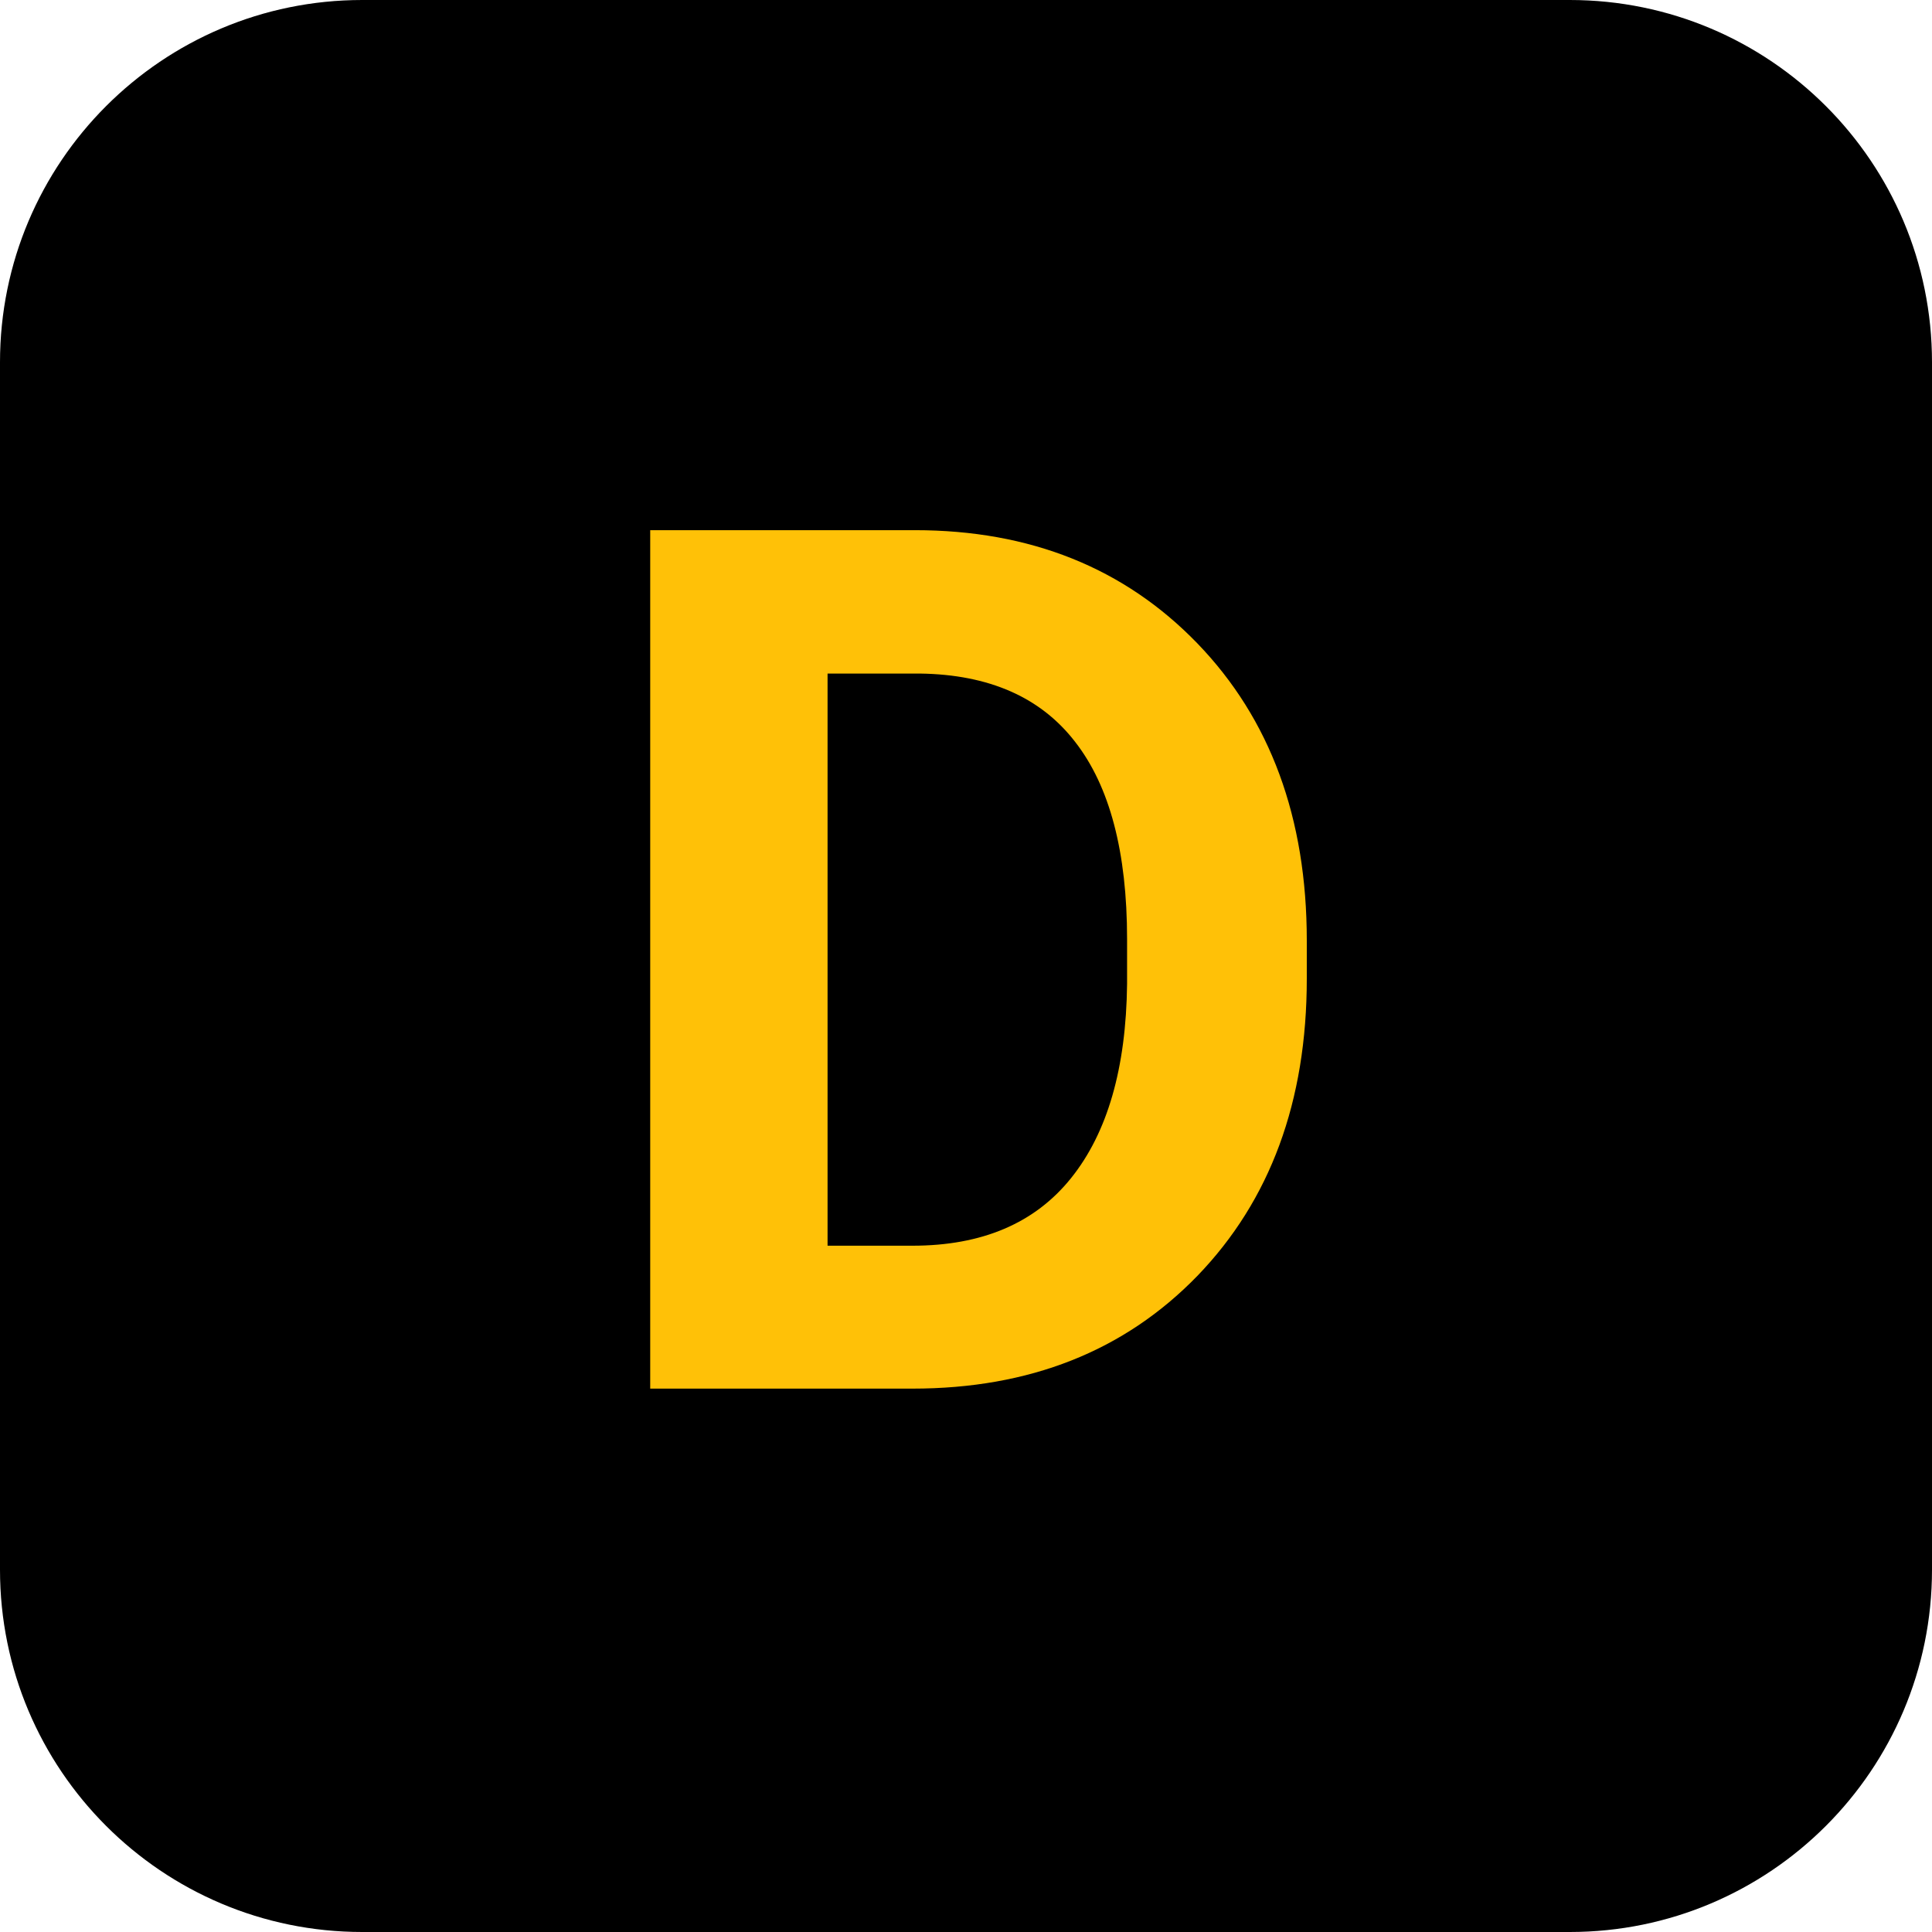
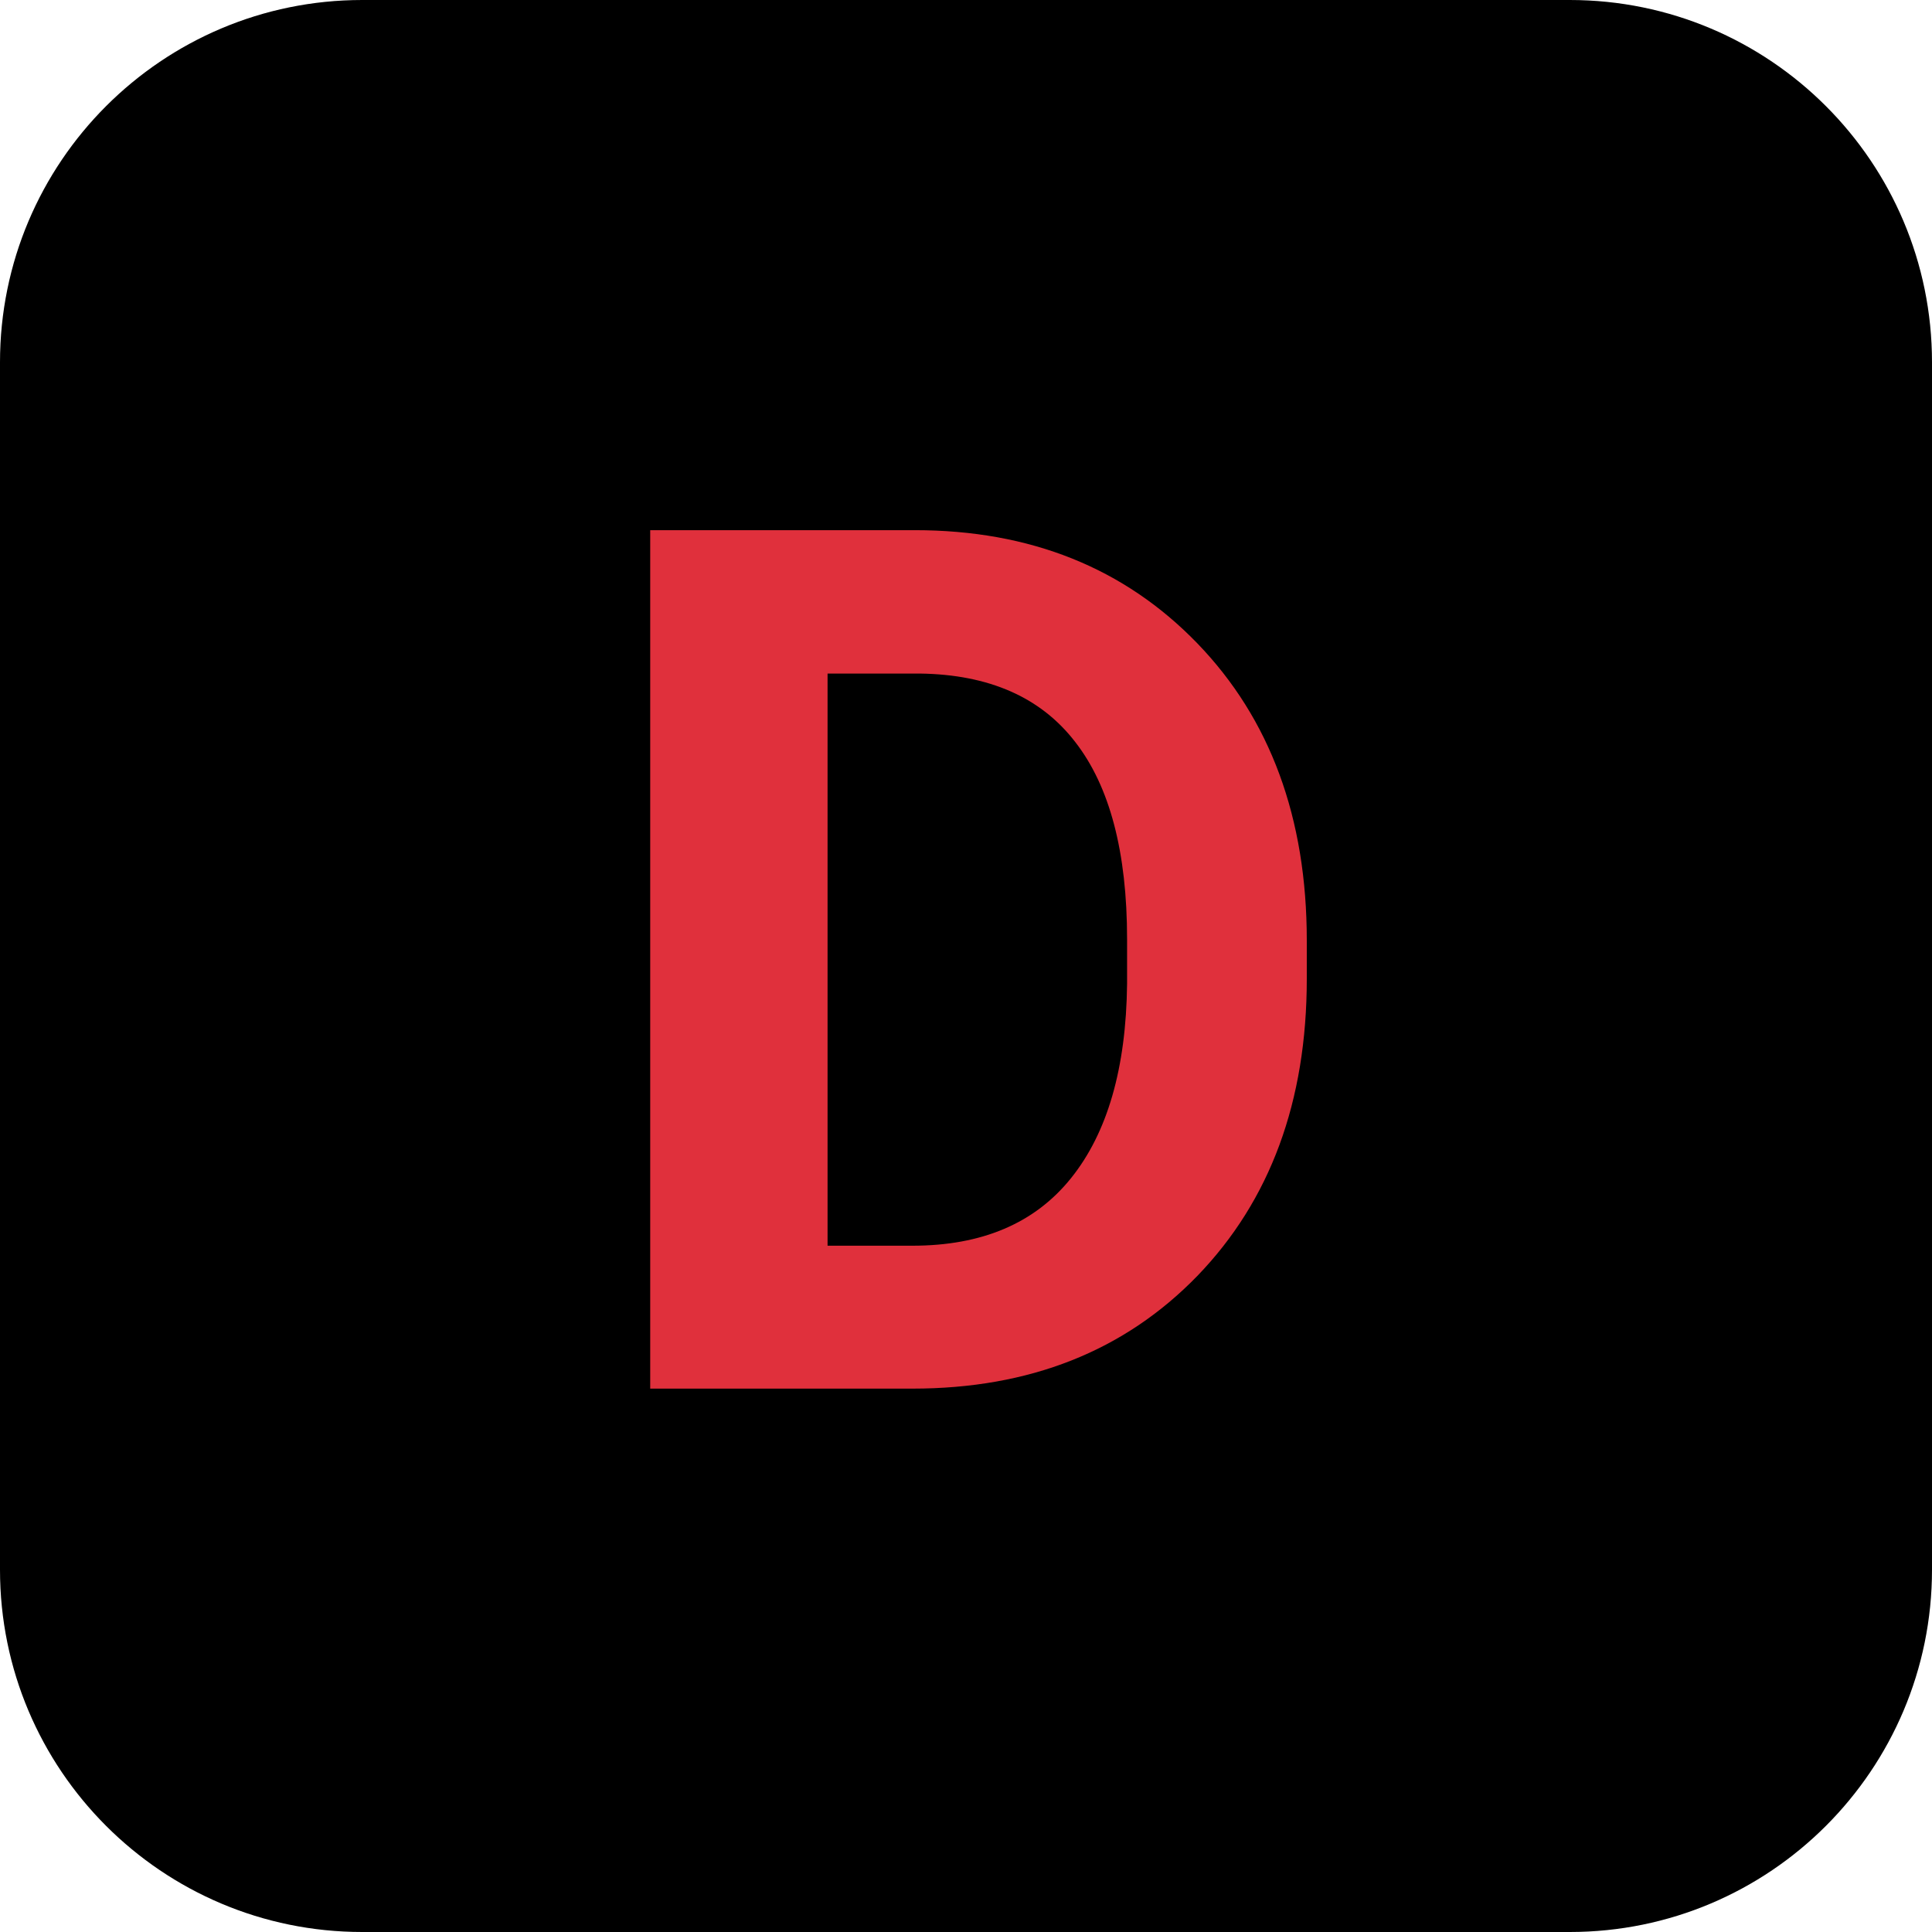
<svg xmlns="http://www.w3.org/2000/svg" viewBox="0 0 64 64">
  <rect width="64" height="64" rx="12" fill="#000" />
-   <text x="32" y="46" font-family="Segoe UI, Roboto, Arial, sans-serif" font-size="40" font-weight="700" text-anchor="middle" fill="#ffc107">D</text>
+   <text x="32" y="46" font-family="Segoe UI, Roboto, Arial, sans-serif" font-size="40" font-weight="700" text-anchor="middle" fill="#e0303c">D</text>
</svg>
